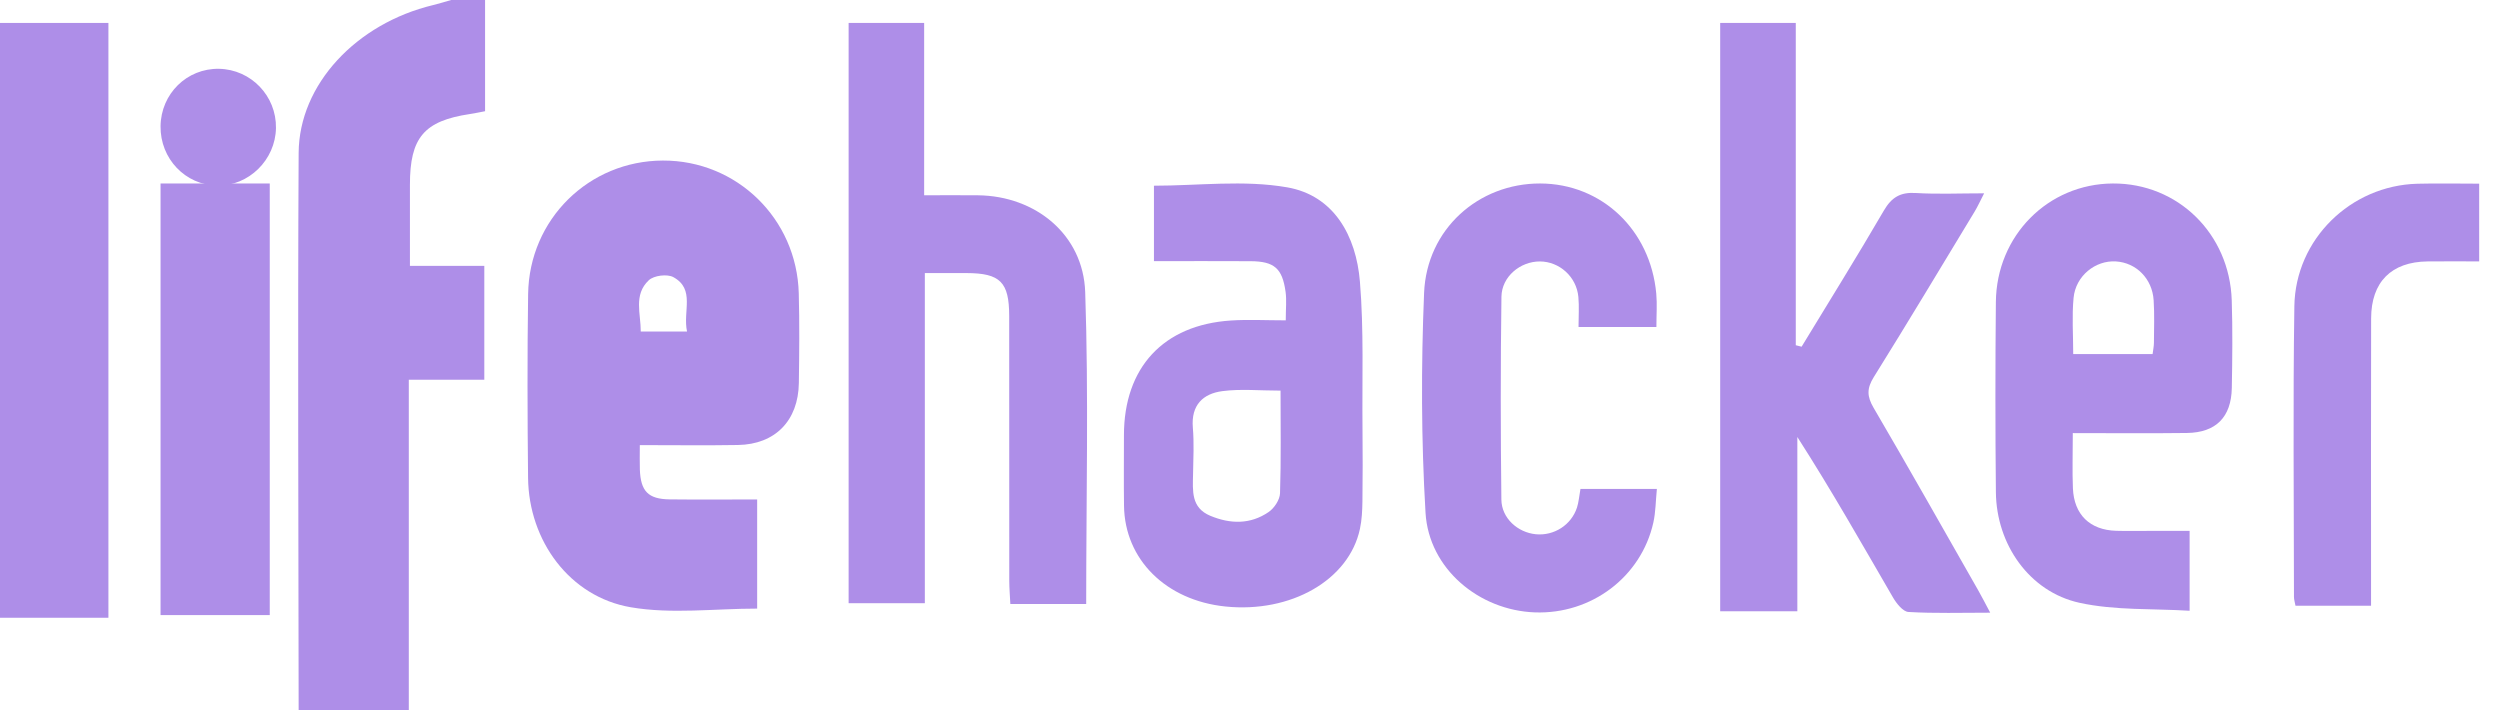
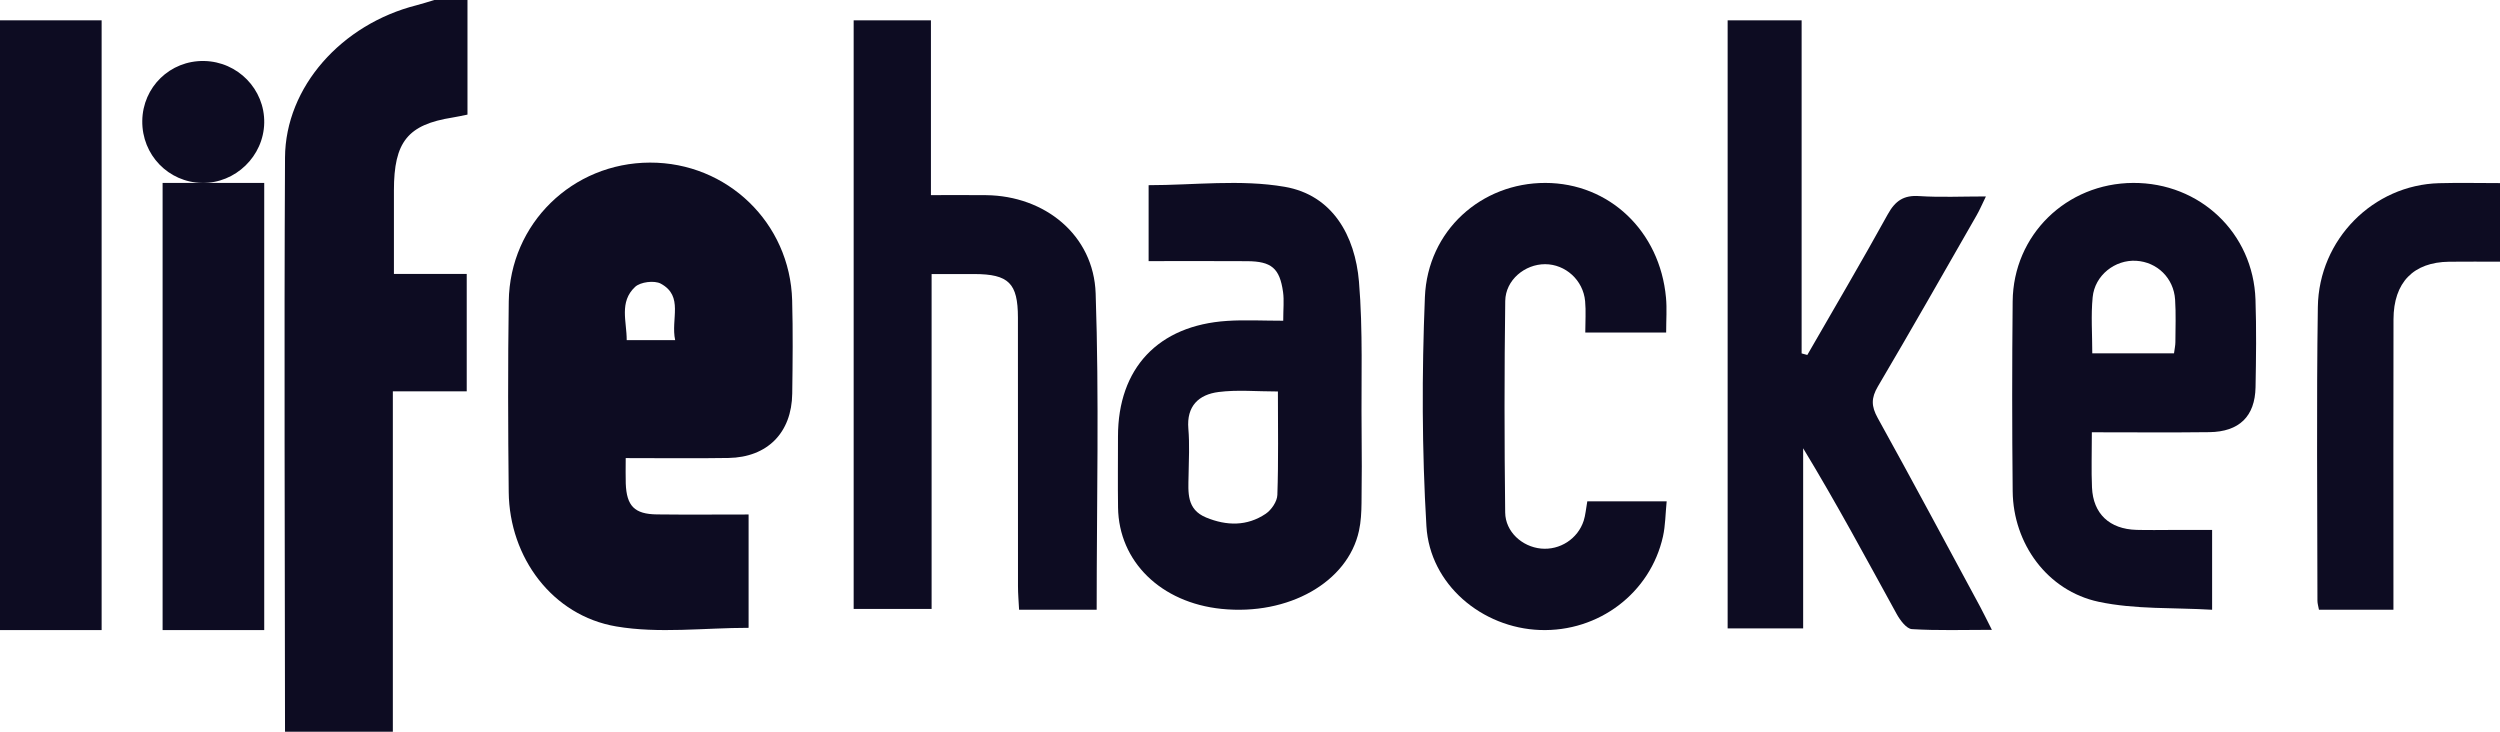
- <svg xmlns="http://www.w3.org/2000/svg" width="109px" height="31px" viewBox="0 0 109 31" version="1.1">
-   <defs />
-   <g id="Page-1" stroke="none" stroke-width="1" fill="none" fill-rule="evenodd">
-     <g id="Desktop-HD-Copy-9" transform="translate(-1056, -3571)" fill-rule="nonzero" fill="#AE8EE8">
-       <g id="Group-9" transform="translate(1056, 3571)">
-         <path d="M13.021,30.957 C13.015,22.861 12.977,14.764 13.021,6.669 C13.037,3.675 15.546,1.024 18.881,0.222 C19.147,0.158 19.408,0.074 19.671,0 L21.149,0 L21.149,4.849 C20.905,4.895 20.697,4.941 20.487,4.972 C18.489,5.272 17.872,5.998 17.873,8.054 L17.873,11.591 L21.116,11.591 L21.116,16.557 L17.824,16.557 L17.824,30.957 L13.021,30.957 Z" id="Fill-7" />
-         <path d="M29.955,14.456 C29.763,13.569 30.322,12.611 29.358,12.083 C29.091,11.937 28.509,12.01 28.288,12.218 C27.612,12.852 27.942,13.681 27.937,14.456 L29.955,14.456 Z M27.896,19.407 C27.896,19.861 27.887,20.167 27.898,20.472 C27.932,21.419 28.261,21.761 29.196,21.773 C30.45,21.788 31.705,21.776 33.012,21.776 L33.012,26.535 C31.152,26.535 29.281,26.782 27.503,26.477 C24.838,26.021 23.054,23.578 23.024,20.838 C22.996,18.166 22.988,15.494 23.026,12.822 C23.073,9.56 25.675,7.01 28.902,7 C32.121,6.99 34.739,9.532 34.826,12.785 C34.862,14.089 34.848,15.395 34.83,16.7 C34.807,18.342 33.796,19.375 32.175,19.402 C30.796,19.426 29.416,19.407 27.896,19.407 L27.896,19.407 Z" id="Fill-9" />
-         <path d="M78.55,15.116 C79.749,13.143 80.971,11.182 82.133,9.186 C82.474,8.599 82.86,8.373 83.527,8.415 C84.475,8.473 85.429,8.429 86.508,8.429 C86.336,8.762 86.229,9.003 86.093,9.227 C84.634,11.637 83.185,14.054 81.695,16.444 C81.39,16.935 81.397,17.28 81.686,17.775 C83.234,20.42 84.74,23.09 86.258,25.752 C86.408,26.016 86.546,26.287 86.773,26.713 C85.504,26.713 84.354,26.75 83.21,26.682 C82.969,26.669 82.686,26.31 82.532,26.045 C81.181,23.719 79.856,21.379 78.364,19.053 L78.364,26.652 L75,26.652 L75,1 L78.296,1 L78.296,15.052 L78.55,15.116 Z" id="Fill-11" />
-         <path d="M47.358,26.335 L44.051,26.335 C44.034,25.982 44.005,25.655 44.004,25.327 C44.001,21.477 44.005,17.626 44.001,13.775 C44,12.297 43.609,11.91 42.141,11.906 C41.564,11.904 40.988,11.906 40.323,11.906 L40.323,26.299 L37,26.299 L37,1 L40.293,1 L40.293,8.514 C41.134,8.514 41.891,8.506 42.647,8.515 C45.148,8.543 47.23,10.228 47.315,12.737 C47.467,17.228 47.358,21.729 47.358,26.335" id="Fill-13" />
-         <path d="M56.059,13.967 C56.059,13.452 56.101,13.081 56.051,12.722 C55.909,11.696 55.557,11.395 54.525,11.388 C53.143,11.379 51.761,11.386 50.312,11.386 L50.312,8.097 C52.239,8.097 54.231,7.837 56.122,8.168 C58.166,8.525 59.128,10.291 59.292,12.273 C59.468,14.401 59.384,16.552 59.405,18.693 C59.415,19.748 59.416,20.804 59.402,21.859 C59.396,22.261 59.377,22.67 59.293,23.061 C58.816,25.288 56.284,26.738 53.424,26.443 C50.835,26.175 49.037,24.394 49.007,22.051 C48.993,21.027 49.004,20.002 49.004,18.978 C49.005,16.024 50.72,14.167 53.666,13.974 C54.428,13.924 55.195,13.967 56.059,13.967 Z M55.832,17.031 C54.922,17.031 54.098,16.949 53.296,17.053 C52.453,17.163 51.926,17.659 52.008,18.643 C52.065,19.318 52.029,20.002 52.017,20.682 C52.004,21.4 51.924,22.135 52.768,22.488 C53.644,22.853 54.515,22.869 55.31,22.326 C55.555,22.16 55.799,21.793 55.809,21.51 C55.858,20.036 55.832,18.559 55.832,17.031 Z" id="Fill-15" />
-         <path d="M90.392,15.438 L93.853,15.438 C93.877,15.246 93.91,15.099 93.911,14.951 C93.915,14.332 93.938,13.71 93.899,13.093 C93.84,12.15 93.139,11.453 92.254,11.398 C91.358,11.343 90.499,12.028 90.408,12.986 C90.332,13.777 90.392,14.58 90.392,15.438 M90.374,18.883 C90.374,19.804 90.348,20.549 90.379,21.292 C90.428,22.441 91.121,23.109 92.265,23.143 C92.788,23.158 93.311,23.146 93.834,23.146 C94.354,23.146 94.873,23.146 95.467,23.146 L95.467,26.629 C93.861,26.529 92.215,26.622 90.662,26.281 C88.481,25.801 87.043,23.736 87.021,21.464 C86.993,18.699 86.994,15.934 87.02,13.168 C87.047,10.271 89.295,8.016 92.12,8 C94.951,7.984 97.21,10.186 97.304,13.094 C97.345,14.366 97.33,15.642 97.307,16.915 C97.283,18.19 96.616,18.861 95.349,18.878 C93.726,18.899 92.102,18.883 90.374,18.883" id="Fill-17" />
-         <path d="M68.908,21.318 L72.24,21.318 C72.188,21.838 72.188,22.323 72.086,22.784 C71.557,25.154 69.385,26.788 66.921,26.7 C64.487,26.612 62.299,24.799 62.153,22.357 C61.964,19.172 61.959,15.964 62.09,12.775 C62.204,9.986 64.465,7.995 67.148,8 C69.828,8.005 71.957,10.014 72.213,12.799 C72.255,13.257 72.219,13.721 72.219,14.256 L68.824,14.256 C68.824,13.796 68.856,13.367 68.817,12.945 C68.735,12.066 67.992,11.402 67.138,11.399 C66.286,11.397 65.475,12.059 65.463,12.938 C65.423,15.886 65.425,18.835 65.46,21.783 C65.47,22.594 66.173,23.216 66.961,23.293 C67.754,23.37 68.509,22.891 68.757,22.128 C68.832,21.896 68.849,21.645 68.908,21.318" id="Fill-19" />
-         <path d="M108.092,8.008 L108.092,11.397 C107.349,11.397 106.597,11.39 105.843,11.398 C104.265,11.416 103.385,12.289 103.381,13.883 C103.371,17.704 103.378,21.525 103.378,25.346 C103.378,25.681 103.378,26.016 103.378,26.409 L100.083,26.409 C100.056,26.259 100.017,26.142 100.017,26.026 C100.015,21.802 99.971,17.577 100.034,13.353 C100.078,10.427 102.493,8.088 105.395,8.011 C106.278,7.988 107.163,8.008 108.092,8.008" id="Fill-21" />
-         <polygon id="Fill-23" points="0 26.934 4.727 26.934 4.727 1 0 1" />
-         <polygon id="Fill-25" points="7 26.818 11.761 26.818 11.761 8 7 8" />
-         <path d="M12.032,5.583 C12.008,6.976 10.843,8.116 9.469,8.092 C8.077,8.067 6.983,6.919 7,5.501 C7.018,4.086 8.15,2.975 9.549,3 C10.943,3.026 12.056,4.184 12.032,5.583" id="Fill-26" />
+ <svg xmlns="http://www.w3.org/2000/svg" width="123px" height="36px" viewBox="0 0 123 36" version="1.1">
+   <g id="Page-4" stroke="none" stroke-width="1" fill="none" fill-rule="evenodd">
+     <g id="Desktop-HD" transform="translate(-1147, -10292)" fill="#0D0C22" fill-rule="nonzero">
+       <g id="lifehacker_logo" transform="translate(1147, 10292)">
+         <path d="M14.023,36 C14.017,26.585 13.974,17.17 14.023,7.755 C14.041,4.273 16.812,1.19 20.495,0.258 C20.789,0.184 21.077,0.086 21.368,0 L23,0 L23,5.639 C22.73,5.692 22.501,5.745 22.269,5.782 C20.062,6.131 19.381,6.975 19.381,9.367 L19.381,13.479 L22.963,13.479 L22.963,19.255 L19.328,19.255 L19.328,36 L14.023,36 Z" id="Fill-7" />
+         <path d="M33.218,16.736 C32.992,15.697 33.651,14.574 32.512,13.956 C32.197,13.785 31.509,13.87 31.248,14.114 C30.45,14.857 30.84,15.828 30.834,16.736 L33.218,16.736 Z M30.785,22.538 C30.785,23.069 30.774,23.428 30.787,23.786 C30.828,24.895 31.216,25.296 32.321,25.309 C33.803,25.327 35.285,25.313 36.831,25.313 L36.831,30.889 C34.632,30.889 32.421,31.179 30.32,30.821 C27.171,30.286 25.064,27.424 25.029,24.214 C24.995,21.084 24.986,17.952 25.031,14.821 C25.086,11 28.161,8.012 31.974,8 C35.778,7.988 38.871,10.967 38.974,14.778 C39.016,16.306 38.999,17.836 38.978,19.365 C38.952,21.289 37.757,22.5 35.841,22.532 C34.212,22.559 32.582,22.538 30.785,22.538 L30.785,22.538 Z" id="Fill-9" />
+         <path d="M88.92,17.464 C90.244,15.162 91.593,12.875 92.876,10.548 C93.253,9.863 93.679,9.599 94.416,9.647 C95.462,9.716 96.515,9.665 97.707,9.665 C97.518,10.052 97.399,10.334 97.249,10.595 C95.638,13.406 94.038,16.224 92.393,19.012 C92.056,19.584 92.064,19.987 92.383,20.564 C94.092,23.649 95.755,26.763 97.432,29.868 C97.597,30.176 97.749,30.492 98,30.988 C96.599,30.988 95.329,31.031 94.066,30.953 C93.8,30.937 93.487,30.518 93.317,30.21 C91.825,27.497 90.362,24.768 88.715,22.055 L88.715,30.917 L85,30.917 L85,1 L88.64,1 L88.64,17.388 L88.92,17.464 Z" id="Fill-11" />
+         <path d="M53.956,30 L50.139,30 C50.119,29.596 50.085,29.221 50.085,28.846 C50.082,24.438 50.086,20.031 50.082,15.623 C50.08,13.931 49.629,13.488 47.934,13.483 C47.268,13.481 46.603,13.483 45.835,13.483 L45.835,29.958 L42,29.958 L42,1 L45.802,1 L45.802,9.6 C46.772,9.6 47.645,9.592 48.519,9.602 C51.405,9.634 53.808,11.563 53.906,14.435 C54.082,19.576 53.956,24.727 53.956,30" id="Fill-13" />
+         <path d="M63.135,15.78 C63.135,15.196 63.183,14.773 63.126,14.365 C62.962,13.199 62.557,12.858 61.367,12.85 C59.774,12.839 58.182,12.847 56.512,12.847 L56.512,9.111 C58.733,9.111 61.029,8.815 63.208,9.191 C65.564,9.597 66.671,11.603 66.861,13.855 C67.064,16.274 66.966,18.717 66.991,21.15 C67.003,22.349 67.004,23.549 66.987,24.748 C66.981,25.205 66.959,25.67 66.862,26.114 C66.312,28.644 63.394,30.293 60.099,29.957 C57.114,29.652 55.043,27.628 55.008,24.966 C54.992,23.802 55.005,22.638 55.005,21.474 C55.005,18.117 56.982,16.008 60.377,15.788 C61.255,15.731 62.14,15.78 63.135,15.78 Z M62.873,19.261 C61.825,19.261 60.875,19.168 59.951,19.287 C58.98,19.412 58.372,19.976 58.467,21.093 C58.532,21.86 58.49,22.638 58.477,23.411 C58.462,24.226 58.369,25.062 59.343,25.462 C60.352,25.877 61.355,25.895 62.272,25.279 C62.554,25.089 62.836,24.673 62.846,24.351 C62.904,22.676 62.873,20.998 62.873,19.261 Z" id="Fill-15" />
+         <path d="M102.94,17.385 L106.961,17.385 C106.989,17.168 107.028,17.002 107.029,16.836 C107.033,16.138 107.06,15.437 107.015,14.741 C106.946,13.679 106.132,12.893 105.103,12.831 C104.062,12.768 103.064,13.541 102.959,14.621 C102.871,15.512 102.94,16.417 102.94,17.385 M102.919,21.268 C102.919,22.306 102.889,23.146 102.926,23.983 C102.982,25.279 103.788,26.032 105.116,26.07 C105.723,26.087 106.332,26.073 106.939,26.073 C107.543,26.074 108.146,26.073 108.836,26.073 L108.836,30 C106.971,29.887 105.058,29.992 103.254,29.608 C100.721,29.067 99.051,26.739 99.024,24.178 C98.992,21.061 98.992,17.943 99.023,14.826 C99.054,11.56 101.666,9.018 104.948,9 C108.236,8.982 110.86,11.464 110.97,14.742 C111.018,16.177 111,17.614 110.973,19.05 C110.946,20.487 110.171,21.244 108.698,21.262 C106.813,21.286 104.927,21.268 102.919,21.268" id="Fill-17" />
+         <path d="M78.095,24.666 L82,24.666 C81.939,25.277 81.939,25.848 81.819,26.391 C81.199,29.178 78.654,31.1 75.767,30.996 C72.915,30.893 70.351,28.761 70.18,25.888 C69.957,22.141 69.952,18.368 70.105,14.617 C70.239,11.336 72.889,8.994 76.033,9 C79.173,9.006 81.668,11.369 81.967,14.646 C82.017,15.183 81.975,15.73 81.975,16.359 L77.996,16.359 C77.996,15.818 78.034,15.313 77.988,14.816 C77.892,13.783 77.022,13.001 76.021,12.998 C75.023,12.996 74.072,13.775 74.058,14.808 C74.011,18.276 74.014,21.745 74.055,25.213 C74.066,26.167 74.89,26.898 75.814,26.989 C76.743,27.08 77.627,26.515 77.918,25.619 C78.006,25.345 78.026,25.05 78.095,24.666" id="Fill-19" />
+         <path d="M123,9.009 L123,12.875 C122.174,12.875 121.337,12.867 120.499,12.877 C118.743,12.897 117.765,13.892 117.76,15.712 C117.749,20.07 117.757,24.429 117.757,28.787 C117.757,29.17 117.757,29.552 117.757,30 L114.093,30 C114.062,29.829 114.019,29.696 114.018,29.564 C114.016,24.745 113.967,19.925 114.038,15.106 C114.087,11.769 116.773,9.1 120,9.013 C120.983,8.986 121.966,9.009 123,9.009" id="Fill-21" />
+         <polygon id="Fill-23" points="0 31 5 31 5 1 0 1" />
+         <polygon id="Fill-25" points="8 31 13 31 13 9 8 9" />
+         <path d="M13,6.043 C12.971,7.685 11.582,9.028 9.943,9 C8.284,8.971 6.979,7.618 7,5.948 C7.021,4.28 8.372,2.97 10.039,3.001 C11.701,3.031 13.028,4.395 13,6.043" id="Fill-26" />
      </g>
    </g>
  </g>
</svg>
